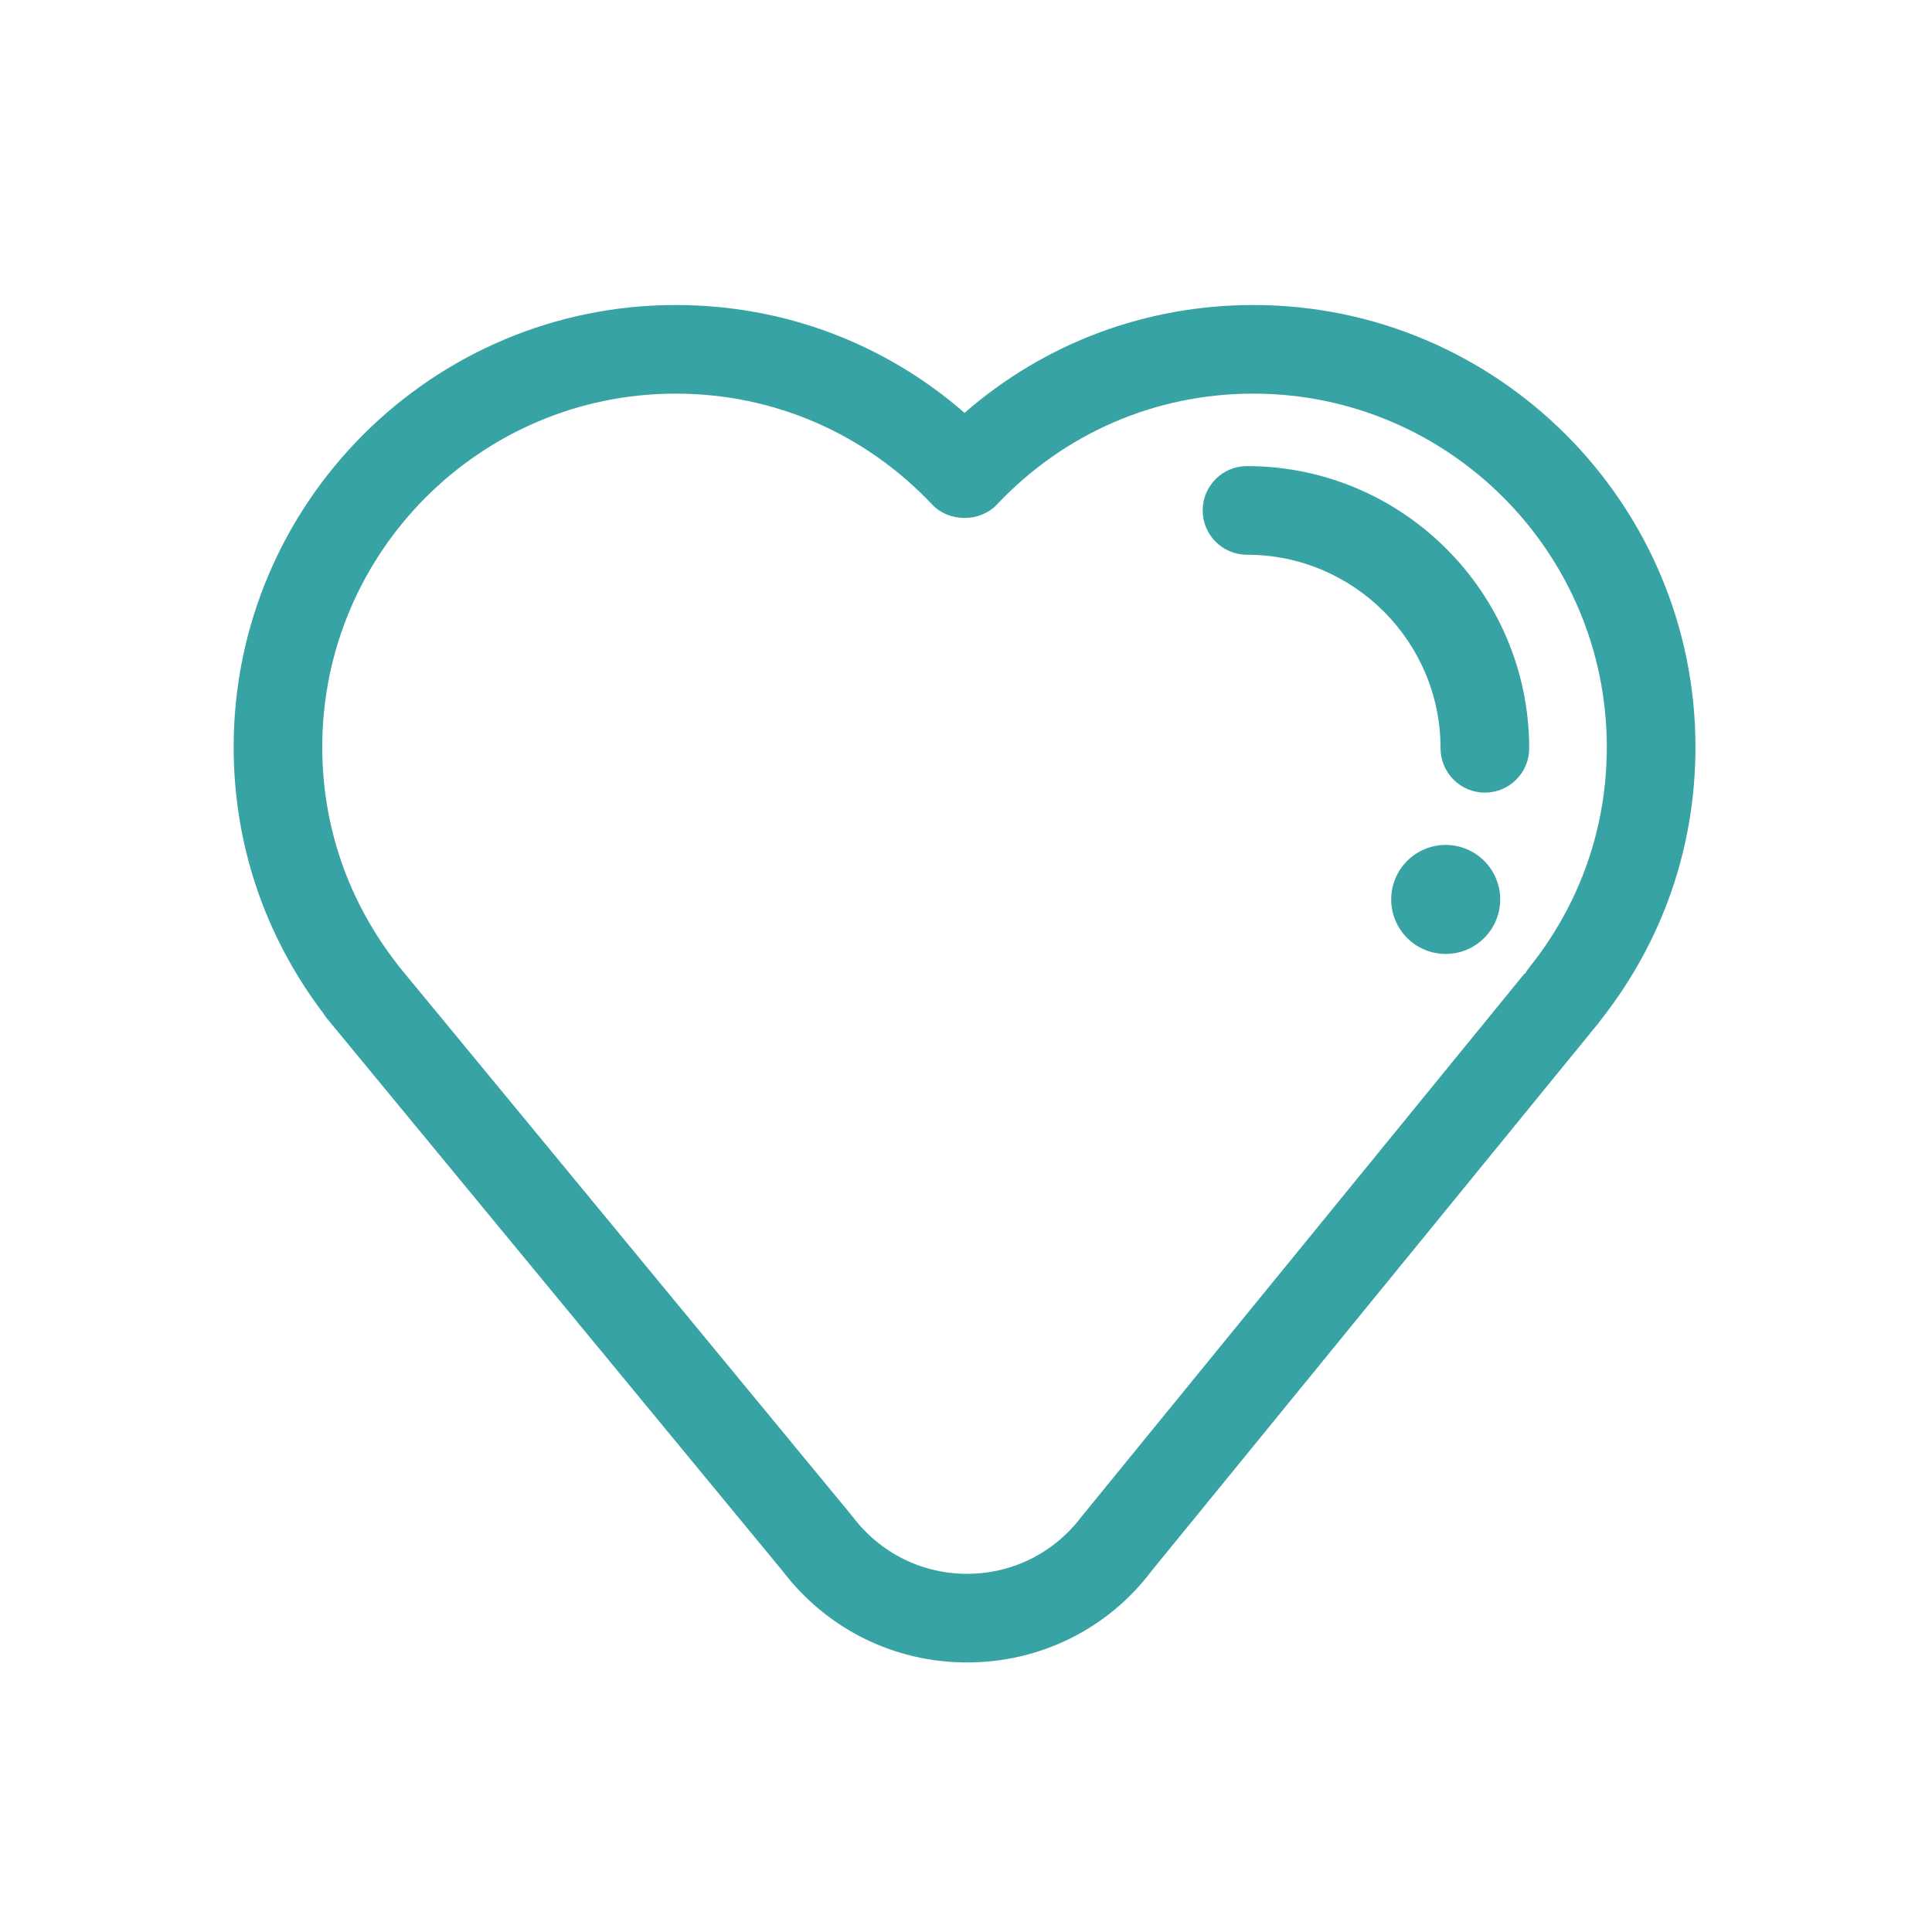
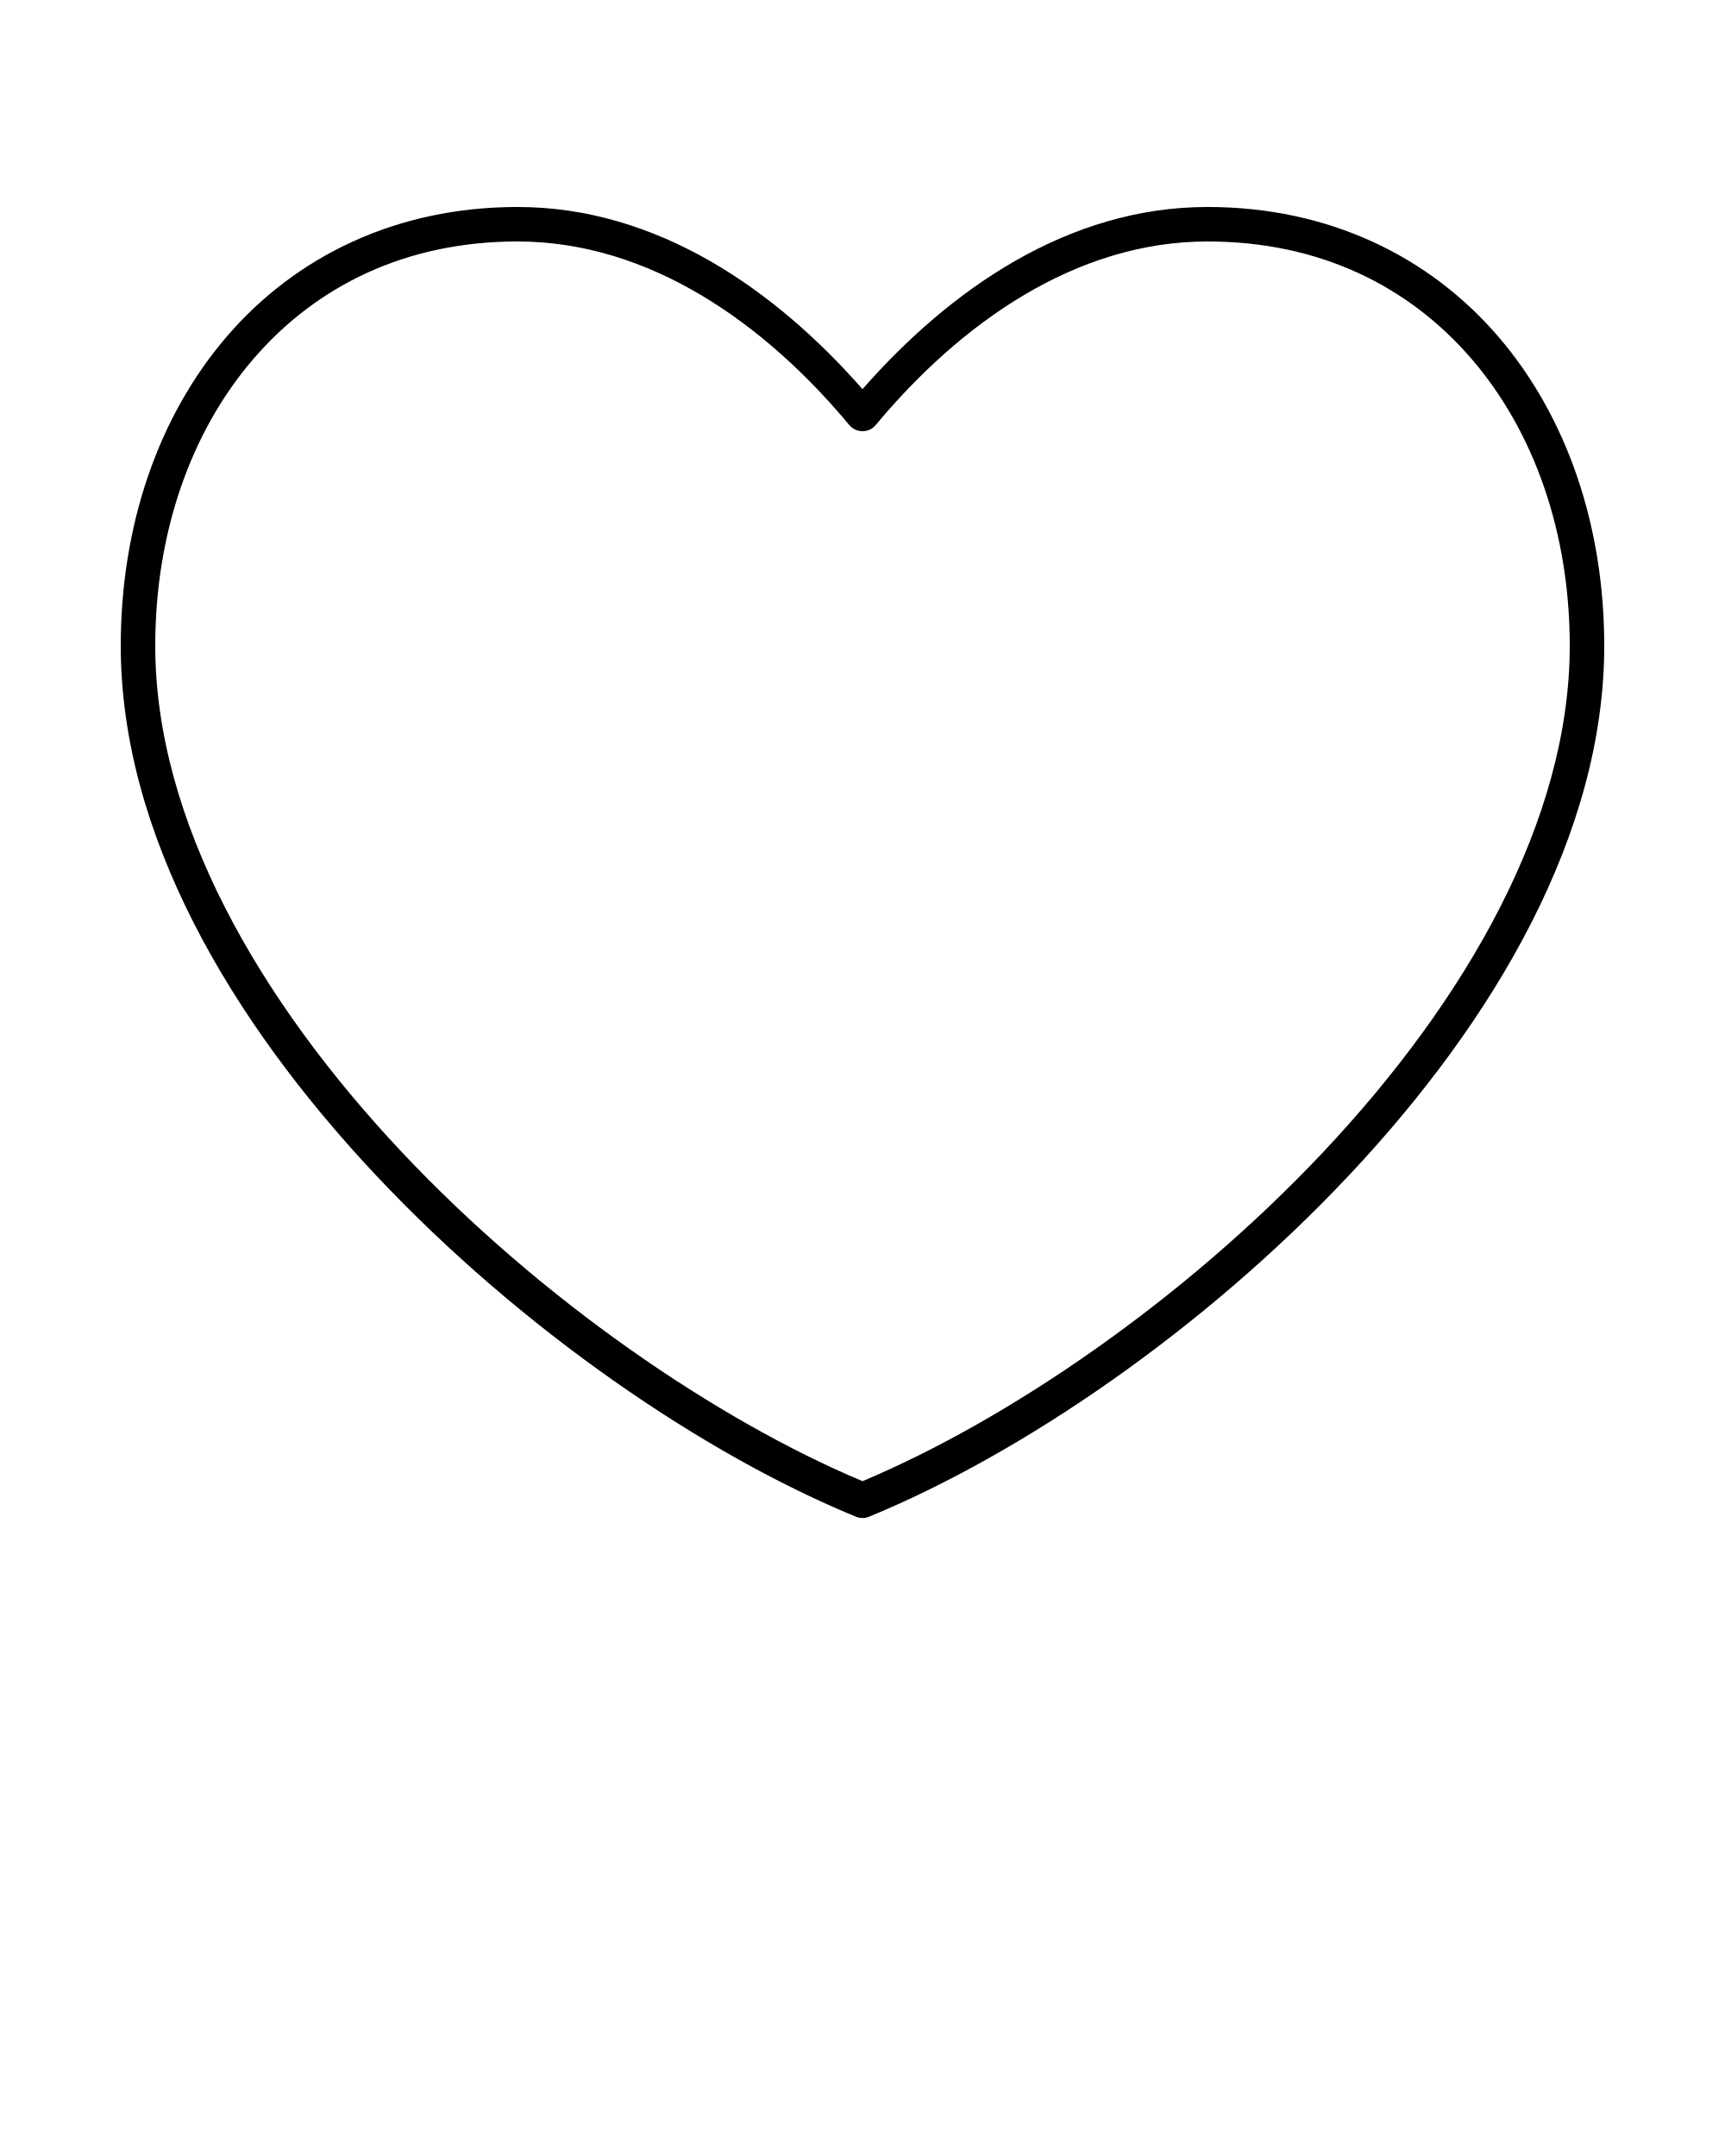
- <svg xmlns="http://www.w3.org/2000/svg" version="1.1" x="0px" y="0px" viewBox="0 0 109 109" fill="#38A3A5" enable-background="new 0 0 109 109" xml:space="preserve">
-   <path d="M54.561,93.792c-4.116,0-7.909-1.883-10.416-5.168L19.1,58.252c-0.142-0.167-0.298-0.355-0.453-0.55  l-0.192-0.231c-0.08-0.096-0.151-0.197-0.214-0.302c-3.311-4.369-5.059-9.557-5.059-15.023c0-13.75,11.187-24.938,24.937-24.938  c6.07,0,11.77,2.144,16.3,6.085c4.528-3.941,10.229-6.085,16.299-6.085c13.75,0,24.937,11.187,24.937,24.938  c0,5.631-1.84,10.944-5.325,15.378c-0.043,0.065-0.09,0.128-0.14,0.19l-0.127,0.157c-0.001,0.001-0.068,0.083-0.069,0.085  l-0.151,0.182L64.951,88.651C62.502,91.892,58.694,93.792,54.561,93.792z M22.492,54.506l0.041,0.05  c0.154,0.193,0.277,0.341,0.405,0.492l25.097,30.433c0.022,0.027,0.044,0.054,0.065,0.082c1.552,2.052,3.908,3.229,6.461,3.229  c2.553,0,4.907-1.177,6.459-3.229l24.994-30.641l0.027,0.019c0.024-0.044,0.049-0.087,0.076-0.129l-0.007-0.006l0.051-0.062  c0.038-0.055,0.077-0.109,0.119-0.162c2.861-3.575,4.373-7.875,4.373-12.436c0-10.994-8.943-19.938-19.937-19.938  c-5.523,0-10.667,2.225-14.481,6.264c-0.944,1-2.689,1-3.635,0c-3.816-4.039-8.959-6.264-14.482-6.264  c-10.993,0-19.937,8.944-19.937,19.938c0,4.447,1.45,8.666,4.194,12.199C22.417,54.397,22.456,54.451,22.492,54.506z M86.274,42.218  c0-8.779-7.142-15.921-15.921-15.921c-1.381,0-2.5,1.119-2.5,2.5s1.119,2.5,2.5,2.5c6.022,0,10.921,4.899,10.921,10.921  c0,1.381,1.119,2.5,2.5,2.5S86.274,43.599,86.274,42.218z M81.563,47.67c-1.697,0-3.074,1.377-3.074,3.074  c0,1.698,1.377,3.076,3.074,3.076s3.076-1.378,3.076-3.076C84.639,49.047,83.26,47.67,81.563,47.67z" />
+ <svg xmlns="http://www.w3.org/2000/svg" version="1.1" x="0px" y="0px" viewBox="0 0 100 125" xml:space="preserve">
+   <path style="font-size:medium;font-style:normal;font-variant:normal;font-weight:normal;font-stretch:normal;text-indent:0;text-align:start;text-decoration:none;line-height:normal;letter-spacing:normal;word-spacing:normal;text-transform:none;direction:ltr;block-progression:tb;writing-mode:lr-tb;text-anchor:start;baseline-shift:baseline;opacity:1;color:#000000;fill:#000000;fill-opacity:1;stroke:none;stroke-width:2;marker:none;visibility:visible;display:inline;overflow:visible;enable-background:accumulate;font-family:Sans;-inkscape-font-specification:Sans" d="M 30,12 C 22.961,12 17.141,14.87 13.156,19.5 9.171,24.13 7,30.484 7,37.438 7,48.335 13.338,59.138 21.781,68.125 30.225,77.112 40.813,84.316 49.625,87.938 a 1,1 0 0 0 0.75,0 C 59.187,84.316 69.775,77.112 78.219,68.125 86.662,59.138 93,48.335 93,37.438 93,30.484 90.829,24.13 86.844,19.5 82.859,14.87 77.039,12 70,12 61.904,12 55.058,16.798 50,22.562 44.942,16.798 38.096,12 30,12 z m 0,2 c 7.664,0 14.334,4.764 19.219,10.625 a 1,1 0 0 0 1.562,0 C 55.666,18.764 62.336,14 70,14 76.5,14 81.683,16.595 85.312,20.812 88.942,25.03 91,30.902 91,37.438 91,47.551 84.986,57.984 76.75,66.75 68.63,75.392 58.402,82.344 50,85.875 41.598,82.344 31.37,75.392 23.25,66.75 15.014,57.984 9,47.551 9,37.438 9,30.902 11.058,25.03 14.688,20.812 18.317,16.595 23.5,14 30,14 z" />
</svg>
